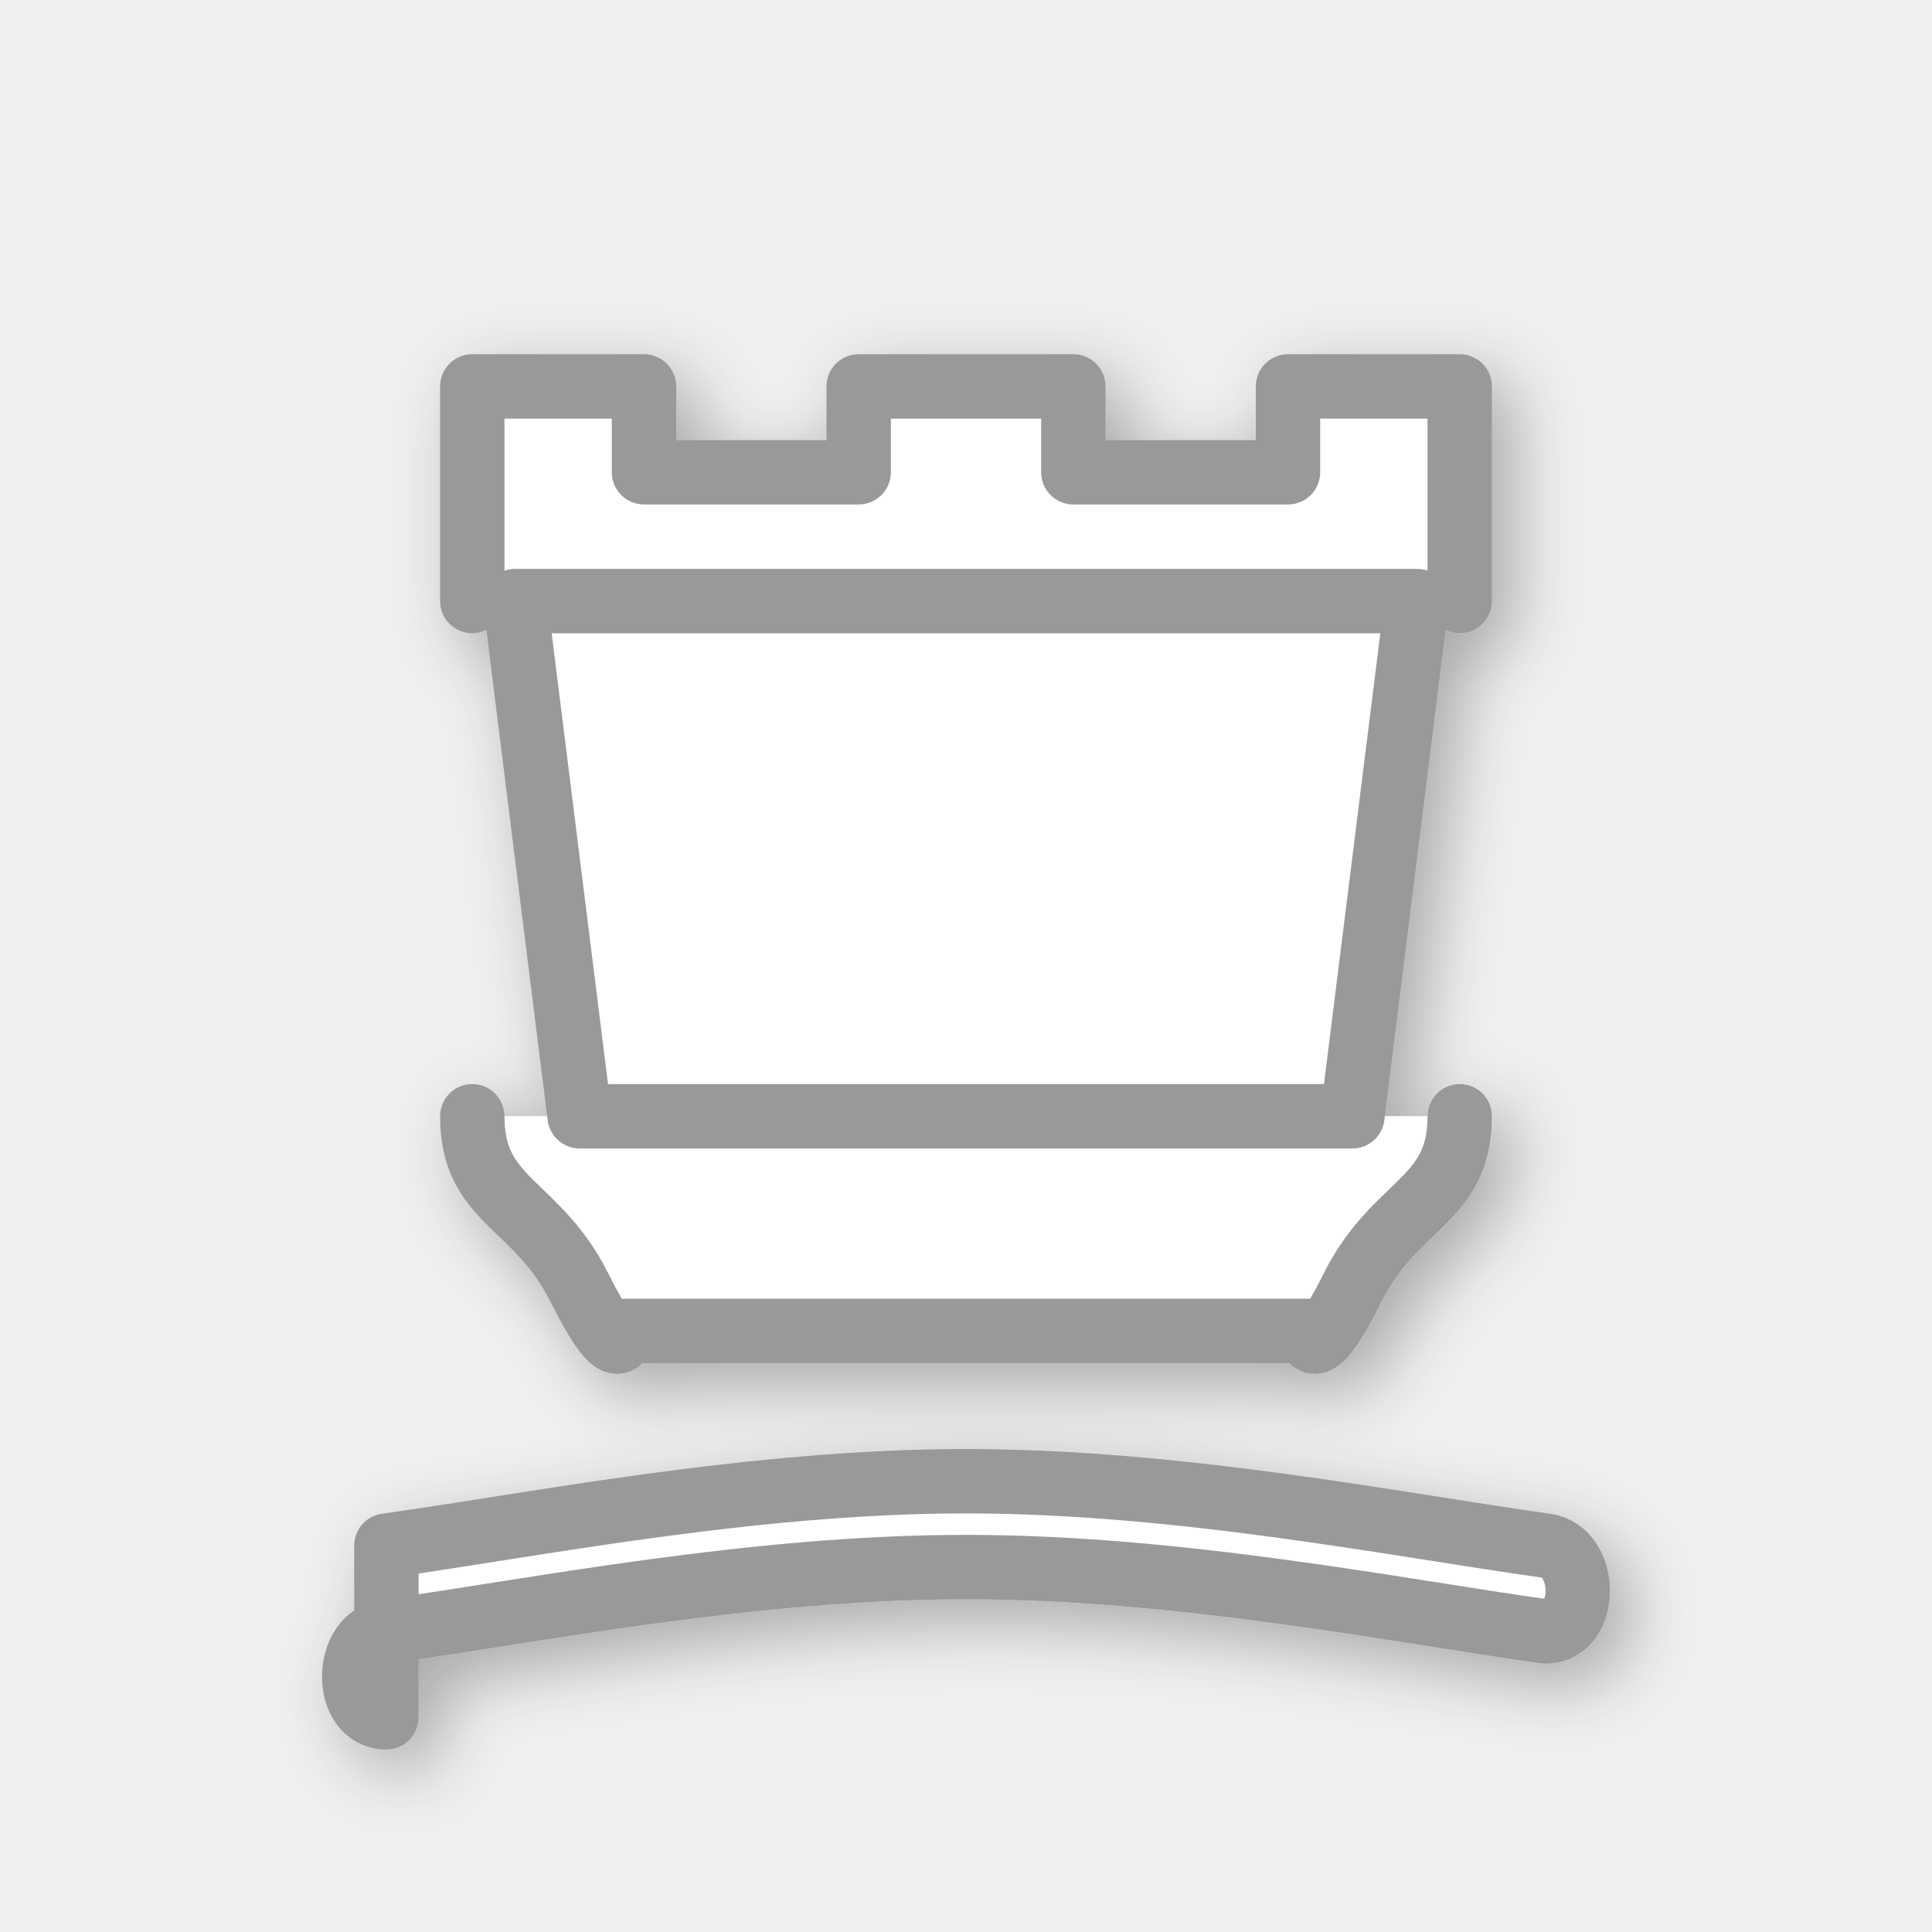
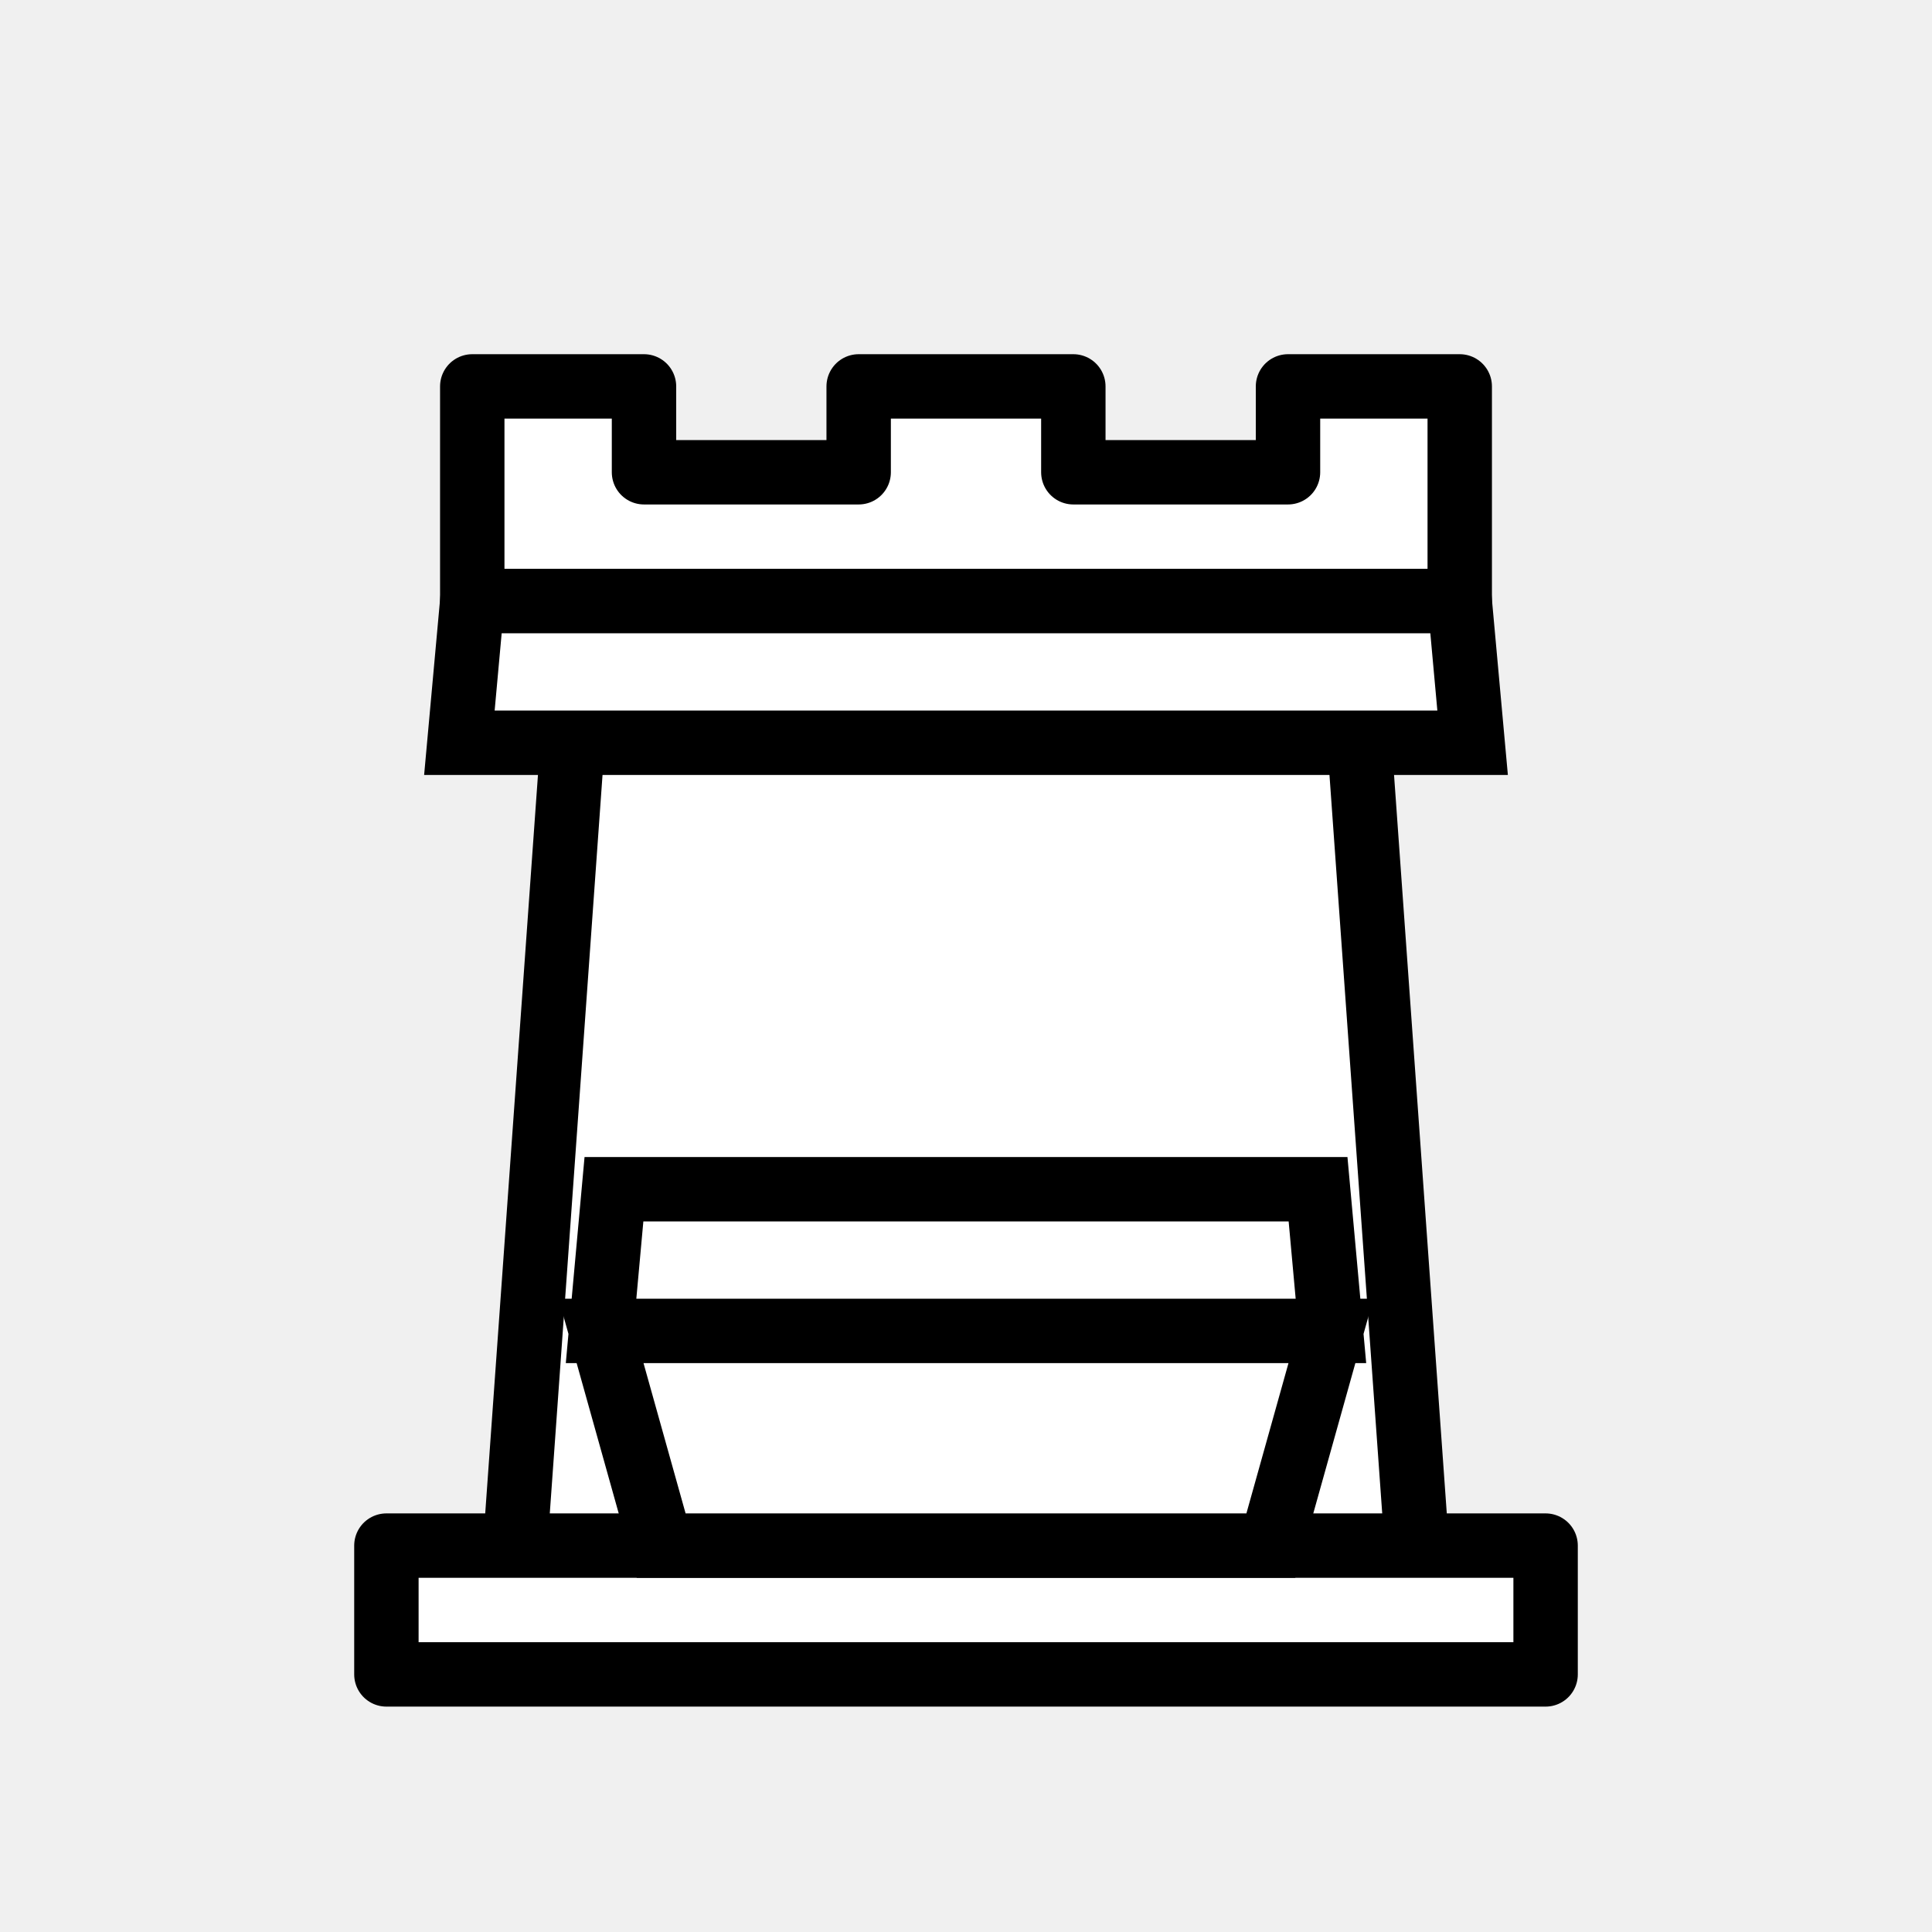
- <svg xmlns="http://www.w3.org/2000/svg" viewBox="0 0 45 45" width="45" height="45">
-   <defs>
-     <filter id="soft-shadow" x="-20%" y="-20%" width="140%" height="140%">
-       <feGaussianBlur in="SourceAlpha" stdDeviation="0.8" />
-       <feOffset dx="0.5" dy="0.5" result="offsetblur" />
-       <feComponentTransfer>
-         <feFuncA type="linear" slope="0.3" />
-       </feComponentTransfer>
-       <feMerge>
-         <feMergeNode />
-         <feMergeNode in="SourceGraphic" />
-       </feMerge>
-     </filter>
-   </defs>
-   <g fill="#ffffff" stroke="#999999" stroke-width="1.5" stroke-linecap="round" stroke-linejoin="round" filter="url(#soft-shadow)">
-     <path d="M 9,36 c 3.39,-0.47 8.5,-1.5 13.5,-1.5 5,0 10.11,1.03 13.5,1.5 1,0.14 1,2 0,2 -3.39,-0.47 -8.5,-1.5 -13.5,-1.5 -5,0 -10.11,1.03 -13.5,1.5 -1,0.14 -1,2 0,2 z M 11,14 V 9 h 4 v 2 h 5 V 9 h 5 v 2 h 5 V 9 h 4 v 5 M 12,14 l 1.5,12 h 18 L 33,14 H 12 z M 11,26 c 0,2 1.5,2 2.5,4 1,2 1,1 1,1 H 30.5 c 0,0 0,1 1,-1 1,-2 2.5,-2 2.5,-4" />
+ <svg xmlns="http://www.w3.org/2000/svg" viewBox="0 0 45 45">
+   <g fill="#fff" fill-rule="evenodd" stroke="#000" stroke-width="1.5" stroke-linecap="round" stroke-linejoin="round">
+     <path d="M9 39h27v-3H9v3zM12 36l1.5-21h18l1.5 21H12zM11 14V9h4v2h5V9h5v2h5V9h4v5H11z" />
+     <path d="M34 14l.3 3.3L10.7 17.3l.3-3.3H34zM31 31H14l.3-3.3h16.4l.3 3.3zM31 31H14l1.4 5h14.2l1.4-5z" stroke-linejoin="miter" />
  </g>
</svg>
